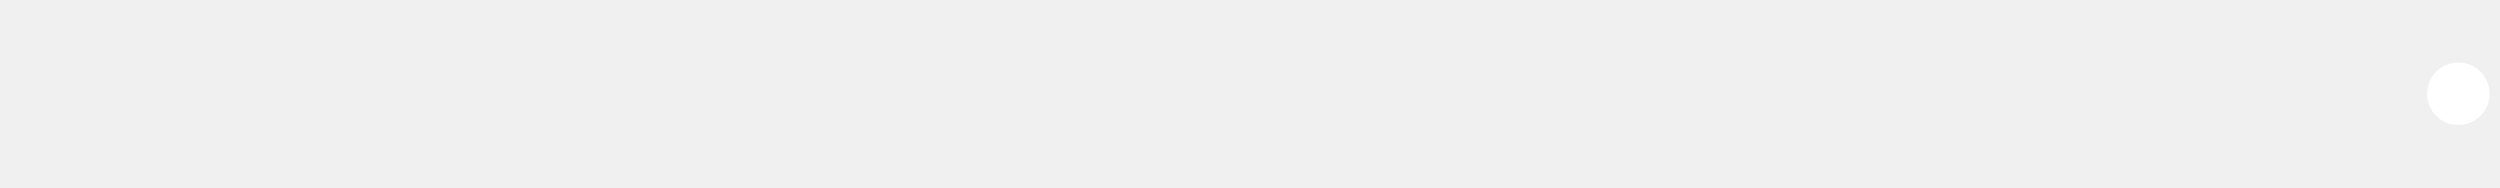
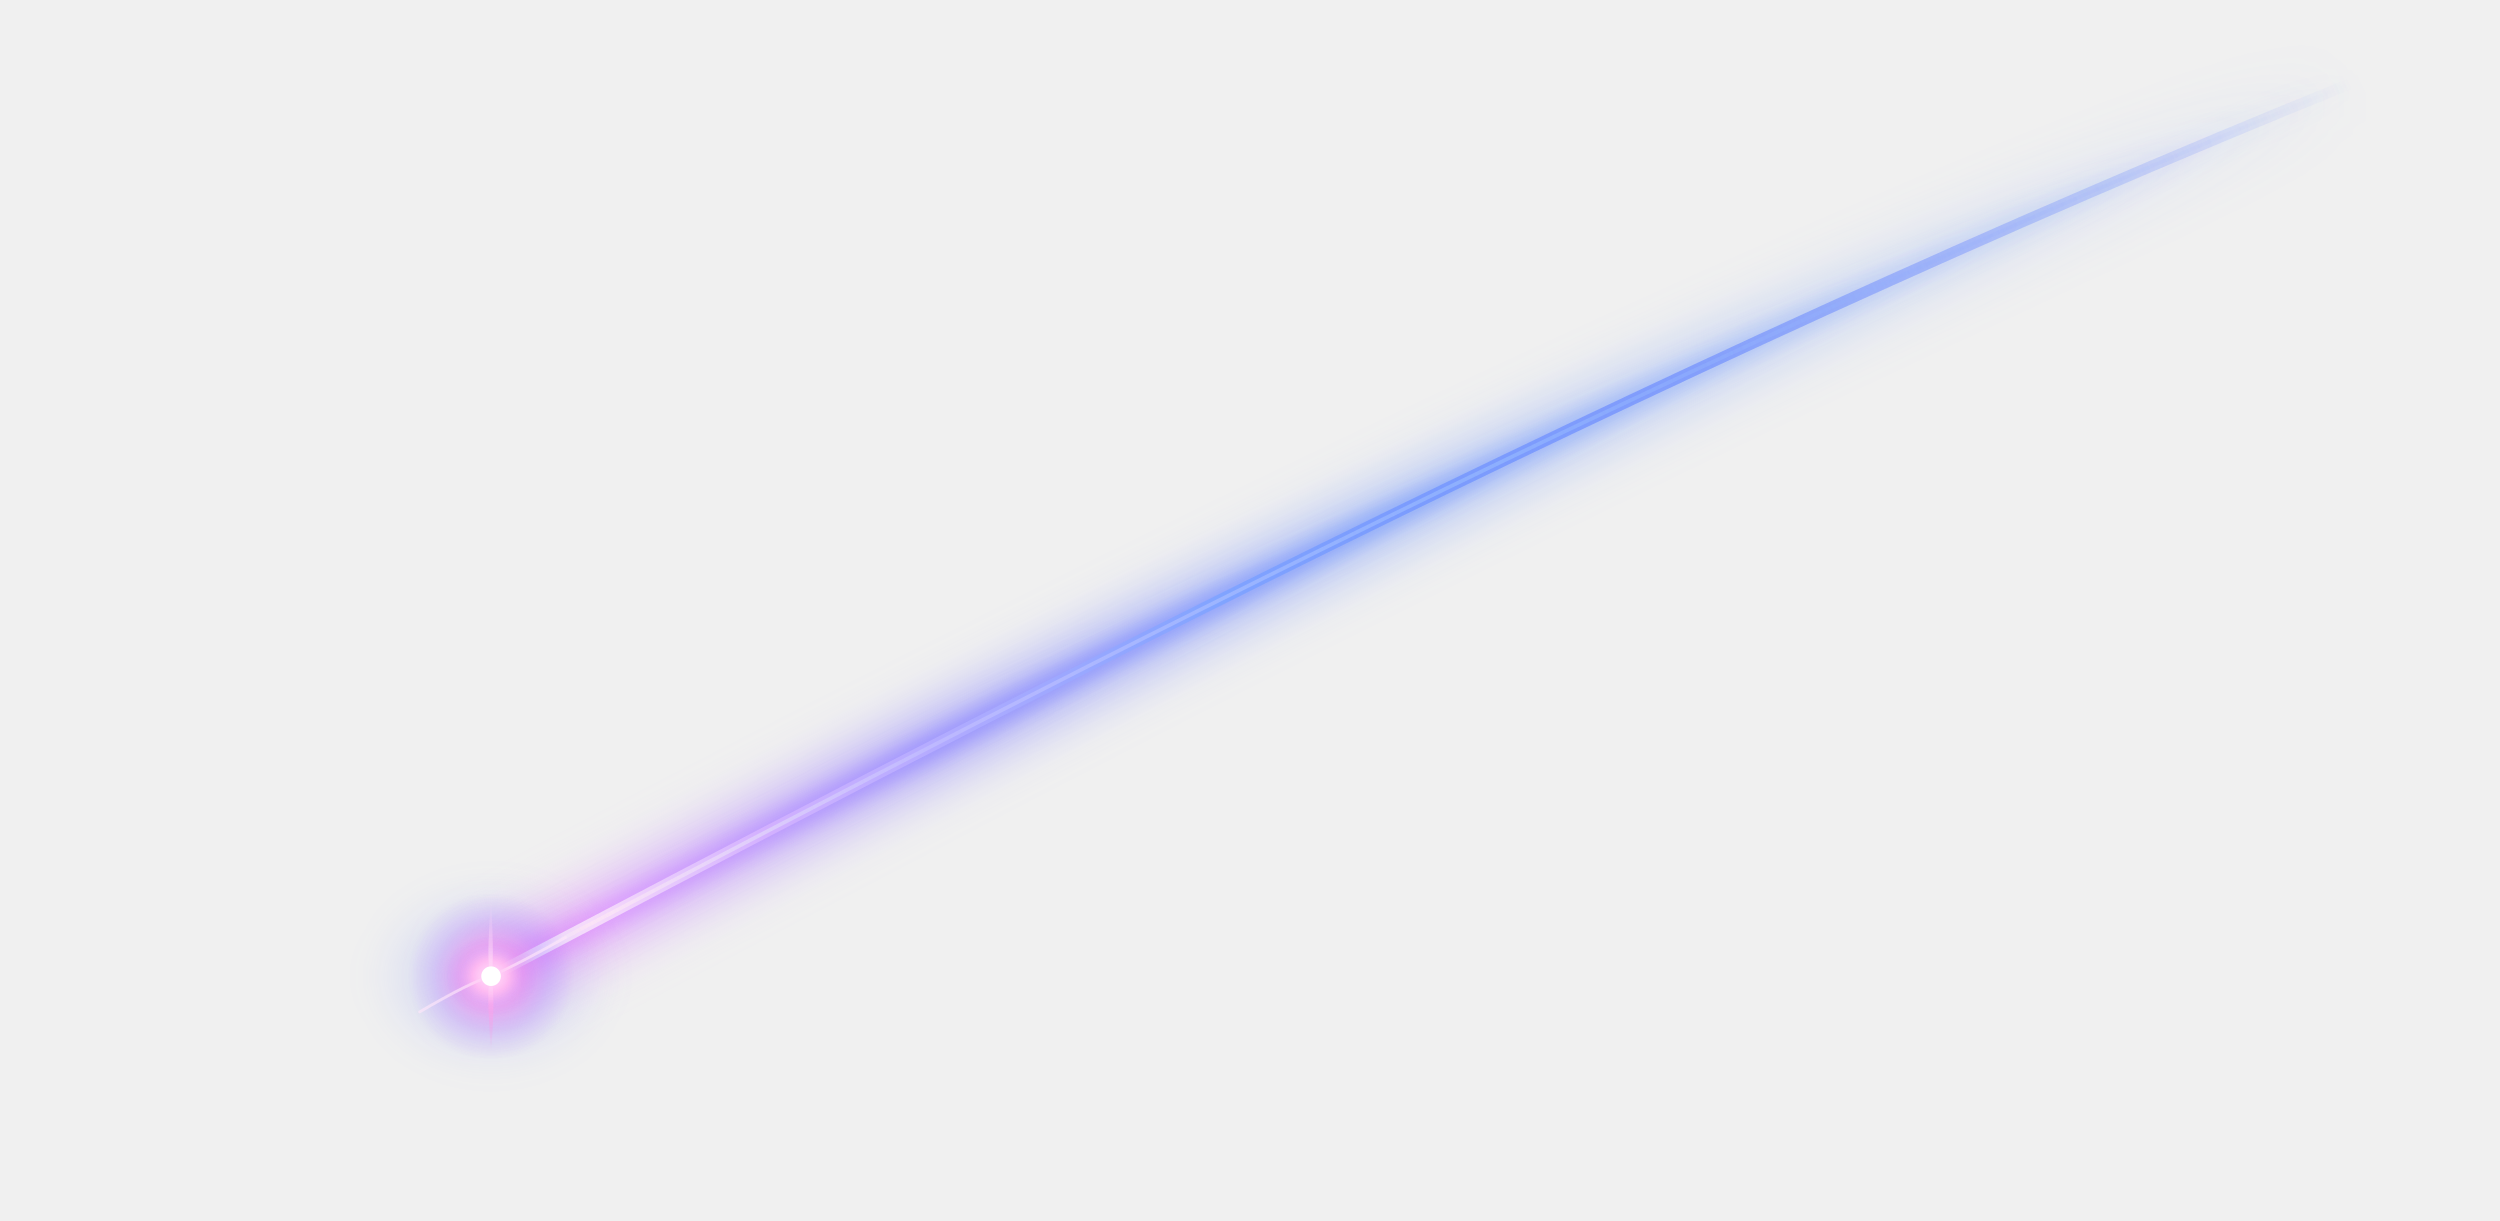
- <svg xmlns="http://www.w3.org/2000/svg" width="240" height="18" viewBox="0 0 240 18">
+ <svg xmlns="http://www.w3.org/2000/svg" width="840" height="410" viewBox="0 0 840 410" fill="none" role="img" aria-label="Meteoro anime de cauda azul violeta e ponta rosa luminosa, com fundo transparente">
  <defs>
-     <linearGradient id="g">
-       <stop stop-color="#D9E8FF" stop-opacity="0" />
-       <stop offset=".8" stop-color="#DBE5FF" stop-opacity=".45" />
-       <stop offset="1" stop-color="#FFF8FF" />
+     <linearGradient id="wide-trail" x1="165" y1="328" x2="790" y2="28" gradientUnits="userSpaceOnUse">
+       <stop offset="0" stop-color="#FF9AF2" stop-opacity="0.96" />
+       <stop offset="0.07" stop-color="#D896FF" stop-opacity="0.89" />
+       <stop offset="0.24" stop-color="#8F85FF" stop-opacity="0.78" />
+       <stop offset="0.48" stop-color="#527FFF" stop-opacity="0.48" />
+       <stop offset="0.75" stop-color="#5286FF" stop-opacity="0.21" />
+       <stop offset="1" stop-color="#4777FF" stop-opacity="0" />
    </linearGradient>
-     <filter id="blur" x="-20%" y="-300%" width="140%" height="700%">
-       <feGaussianBlur stdDeviation="4" />
+     <linearGradient id="fine-trail" x1="165" y1="328" x2="790" y2="28" gradientUnits="userSpaceOnUse">
+       <stop offset="0" stop-color="#FFFFFF" stop-opacity="1" />
+       <stop offset="0.035" stop-color="#FFE5FA" stop-opacity="1" />
+       <stop offset="0.15" stop-color="#D3B1FF" stop-opacity="0.98" />
+       <stop offset="0.40" stop-color="#7FA3FF" stop-opacity="0.96" />
+       <stop offset="0.65" stop-color="#6585FF" stop-opacity="0.61" />
+       <stop offset="0.90" stop-color="#5A7AFF" stop-opacity="0.20" />
+       <stop offset="1" stop-color="#5A7AFF" stop-opacity="0" />
+     </linearGradient>
+     <linearGradient id="white-thread" x1="165" y1="328" x2="790" y2="28" gradientUnits="userSpaceOnUse">
+       <stop offset="0" stop-color="#FFFDFE" stop-opacity="1" />
+       <stop offset="0.05" stop-color="#FFE6F6" stop-opacity="0.95" />
+       <stop offset="0.24" stop-color="#C3BFFF" stop-opacity="0.68" />
+       <stop offset="0.55" stop-color="#9FC5FF" stop-opacity="0.47" />
+       <stop offset="0.85" stop-color="#8CA6FF" stop-opacity="0.10" />
+       <stop offset="1" stop-color="#8CA6FF" stop-opacity="0" />
+     </linearGradient>
+     <radialGradient id="pink-bloom">
+       <stop offset="0" stop-color="#FFFFFF" stop-opacity="1" />
+       <stop offset="0.14" stop-color="#FFE4FA" stop-opacity="0.95" />
+       <stop offset="0.39" stop-color="#FF9BEB" stop-opacity="0.54" />
+       <stop offset="0.72" stop-color="#B176FF" stop-opacity="0.18" />
+       <stop offset="1" stop-color="#A56BFF" stop-opacity="0" />
+     </radialGradient>
+     <radialGradient id="blue-bloom">
+       <stop offset="0" stop-color="#A4BBFF" stop-opacity="0.46" />
+       <stop offset="0.5" stop-color="#627CFF" stop-opacity="0.15" />
+       <stop offset="1" stop-color="#5F73FF" stop-opacity="0" />
+     </radialGradient>
+     <linearGradient id="short-flare" x1="165" y1="302" x2="165" y2="353" gradientUnits="userSpaceOnUse">
+       <stop offset="0" stop-color="#FFD3F9" stop-opacity="0" />
+       <stop offset="0.36" stop-color="#FFDCF9" stop-opacity="0.58" />
+       <stop offset="0.52" stop-color="#FFFFFF" stop-opacity="0.95" />
+       <stop offset="0.69" stop-color="#FFA8ED" stop-opacity="0.63" />
+       <stop offset="1" stop-color="#FF8BDC" stop-opacity="0" />
+     </linearGradient>
+     <filter id="blur-wide" x="-40%" y="-80%" width="180%" height="260%" color-interpolation-filters="sRGB">
+       <feGaussianBlur stdDeviation="9" />
+     </filter>
+     <filter id="blur-soft" x="-40%" y="-80%" width="180%" height="260%" color-interpolation-filters="sRGB">
+       <feGaussianBlur stdDeviation="3.1" />
+     </filter>
+     <filter id="blur-head" x="-100%" y="-100%" width="300%" height="300%" color-interpolation-filters="sRGB">
+       <feGaussianBlur stdDeviation="5" />
    </filter>
  </defs>
-   <path d="M0 9 H238" stroke="url(#g)" stroke-width="4" filter="url(#blur)" />
-   <path d="M0 9 H238" stroke="url(#g)" stroke-width="2" />
-   <circle cx="236" cy="9" r="3" fill="white" />
+   <path d="M165 328 C315 249 552 124 790 28" stroke="url(#wide-trail)" stroke-width="19" stroke-linecap="round" filter="url(#blur-wide)" opacity="0.9" />
+   <path d="M165 328 C315 249 552 124 790 28" stroke="url(#wide-trail)" stroke-width="8.5" stroke-linecap="round" filter="url(#blur-soft)" opacity="0.9" />
+   <path d="M165 328 C315 249 552 124 790 28" stroke="url(#fine-trail)" stroke-width="3.7" stroke-linecap="round" />
+   <path d="M165 328 C315 249 552 124 790 28" stroke="url(#white-thread)" stroke-width="1.25" stroke-linecap="round" />
+   <ellipse cx="165" cy="328" rx="42" ry="33" fill="url(#blue-bloom)" filter="url(#blur-head)" />
+   <ellipse cx="165" cy="328" rx="28" ry="28" fill="url(#pink-bloom)" />
+   <ellipse cx="165" cy="328" rx="16" ry="14" fill="url(#pink-bloom)" opacity="0.9" />
+   <path d="M165 301 C163.9 318 163.7 324.5 165 328 C166 332 166.1 338 165 355 C164 337 163.5 333 165 328 C165.9 324 165.7 318 165 301Z" fill="url(#short-flare)" opacity="0.93" />
+   <path d="M141 340 Q158 330 165 328 Q174 324 190 315" stroke="#FFE7FA" stroke-width="0.95" stroke-linecap="round" opacity="0.65" />
+   <ellipse cx="165" cy="328" rx="5.5" ry="5" fill="#FFC3F4" filter="url(#blur-soft)" />
+   <circle cx="165" cy="328" r="3.3" fill="#FFFFFF" />
+   <circle cx="164.1" cy="327.2" r="1.5" fill="#FFFFFF" />
</svg>
